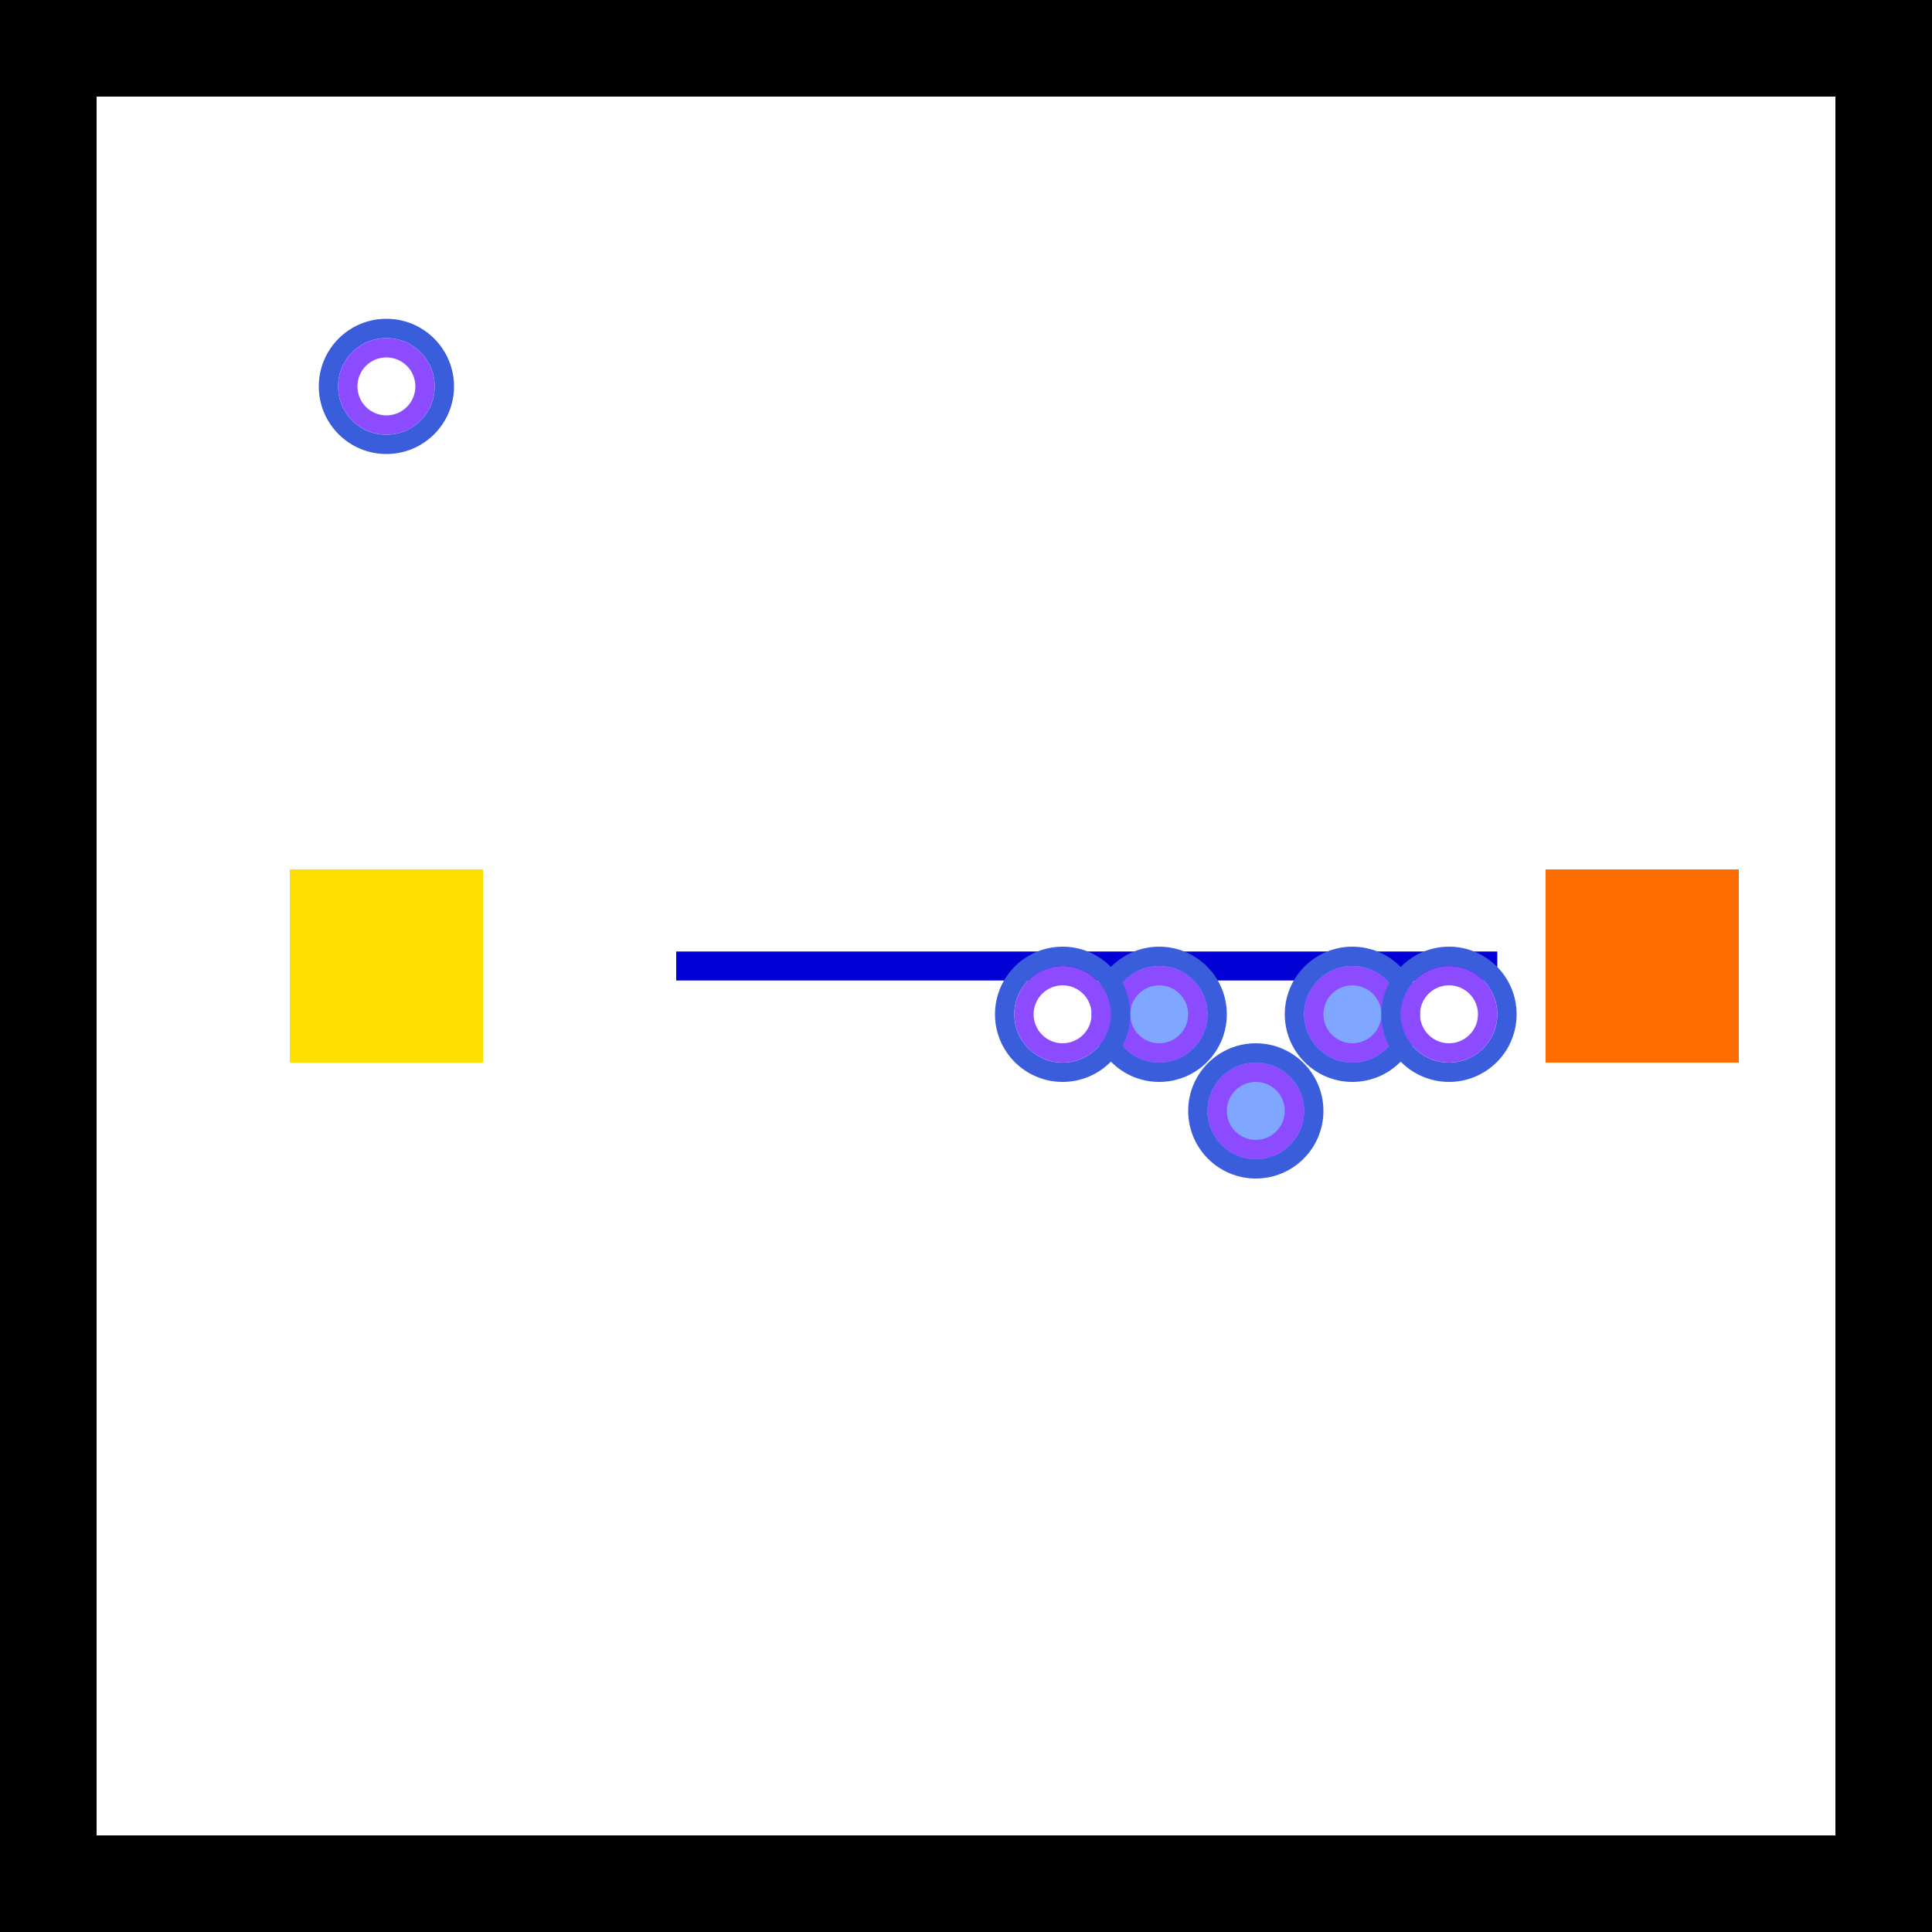
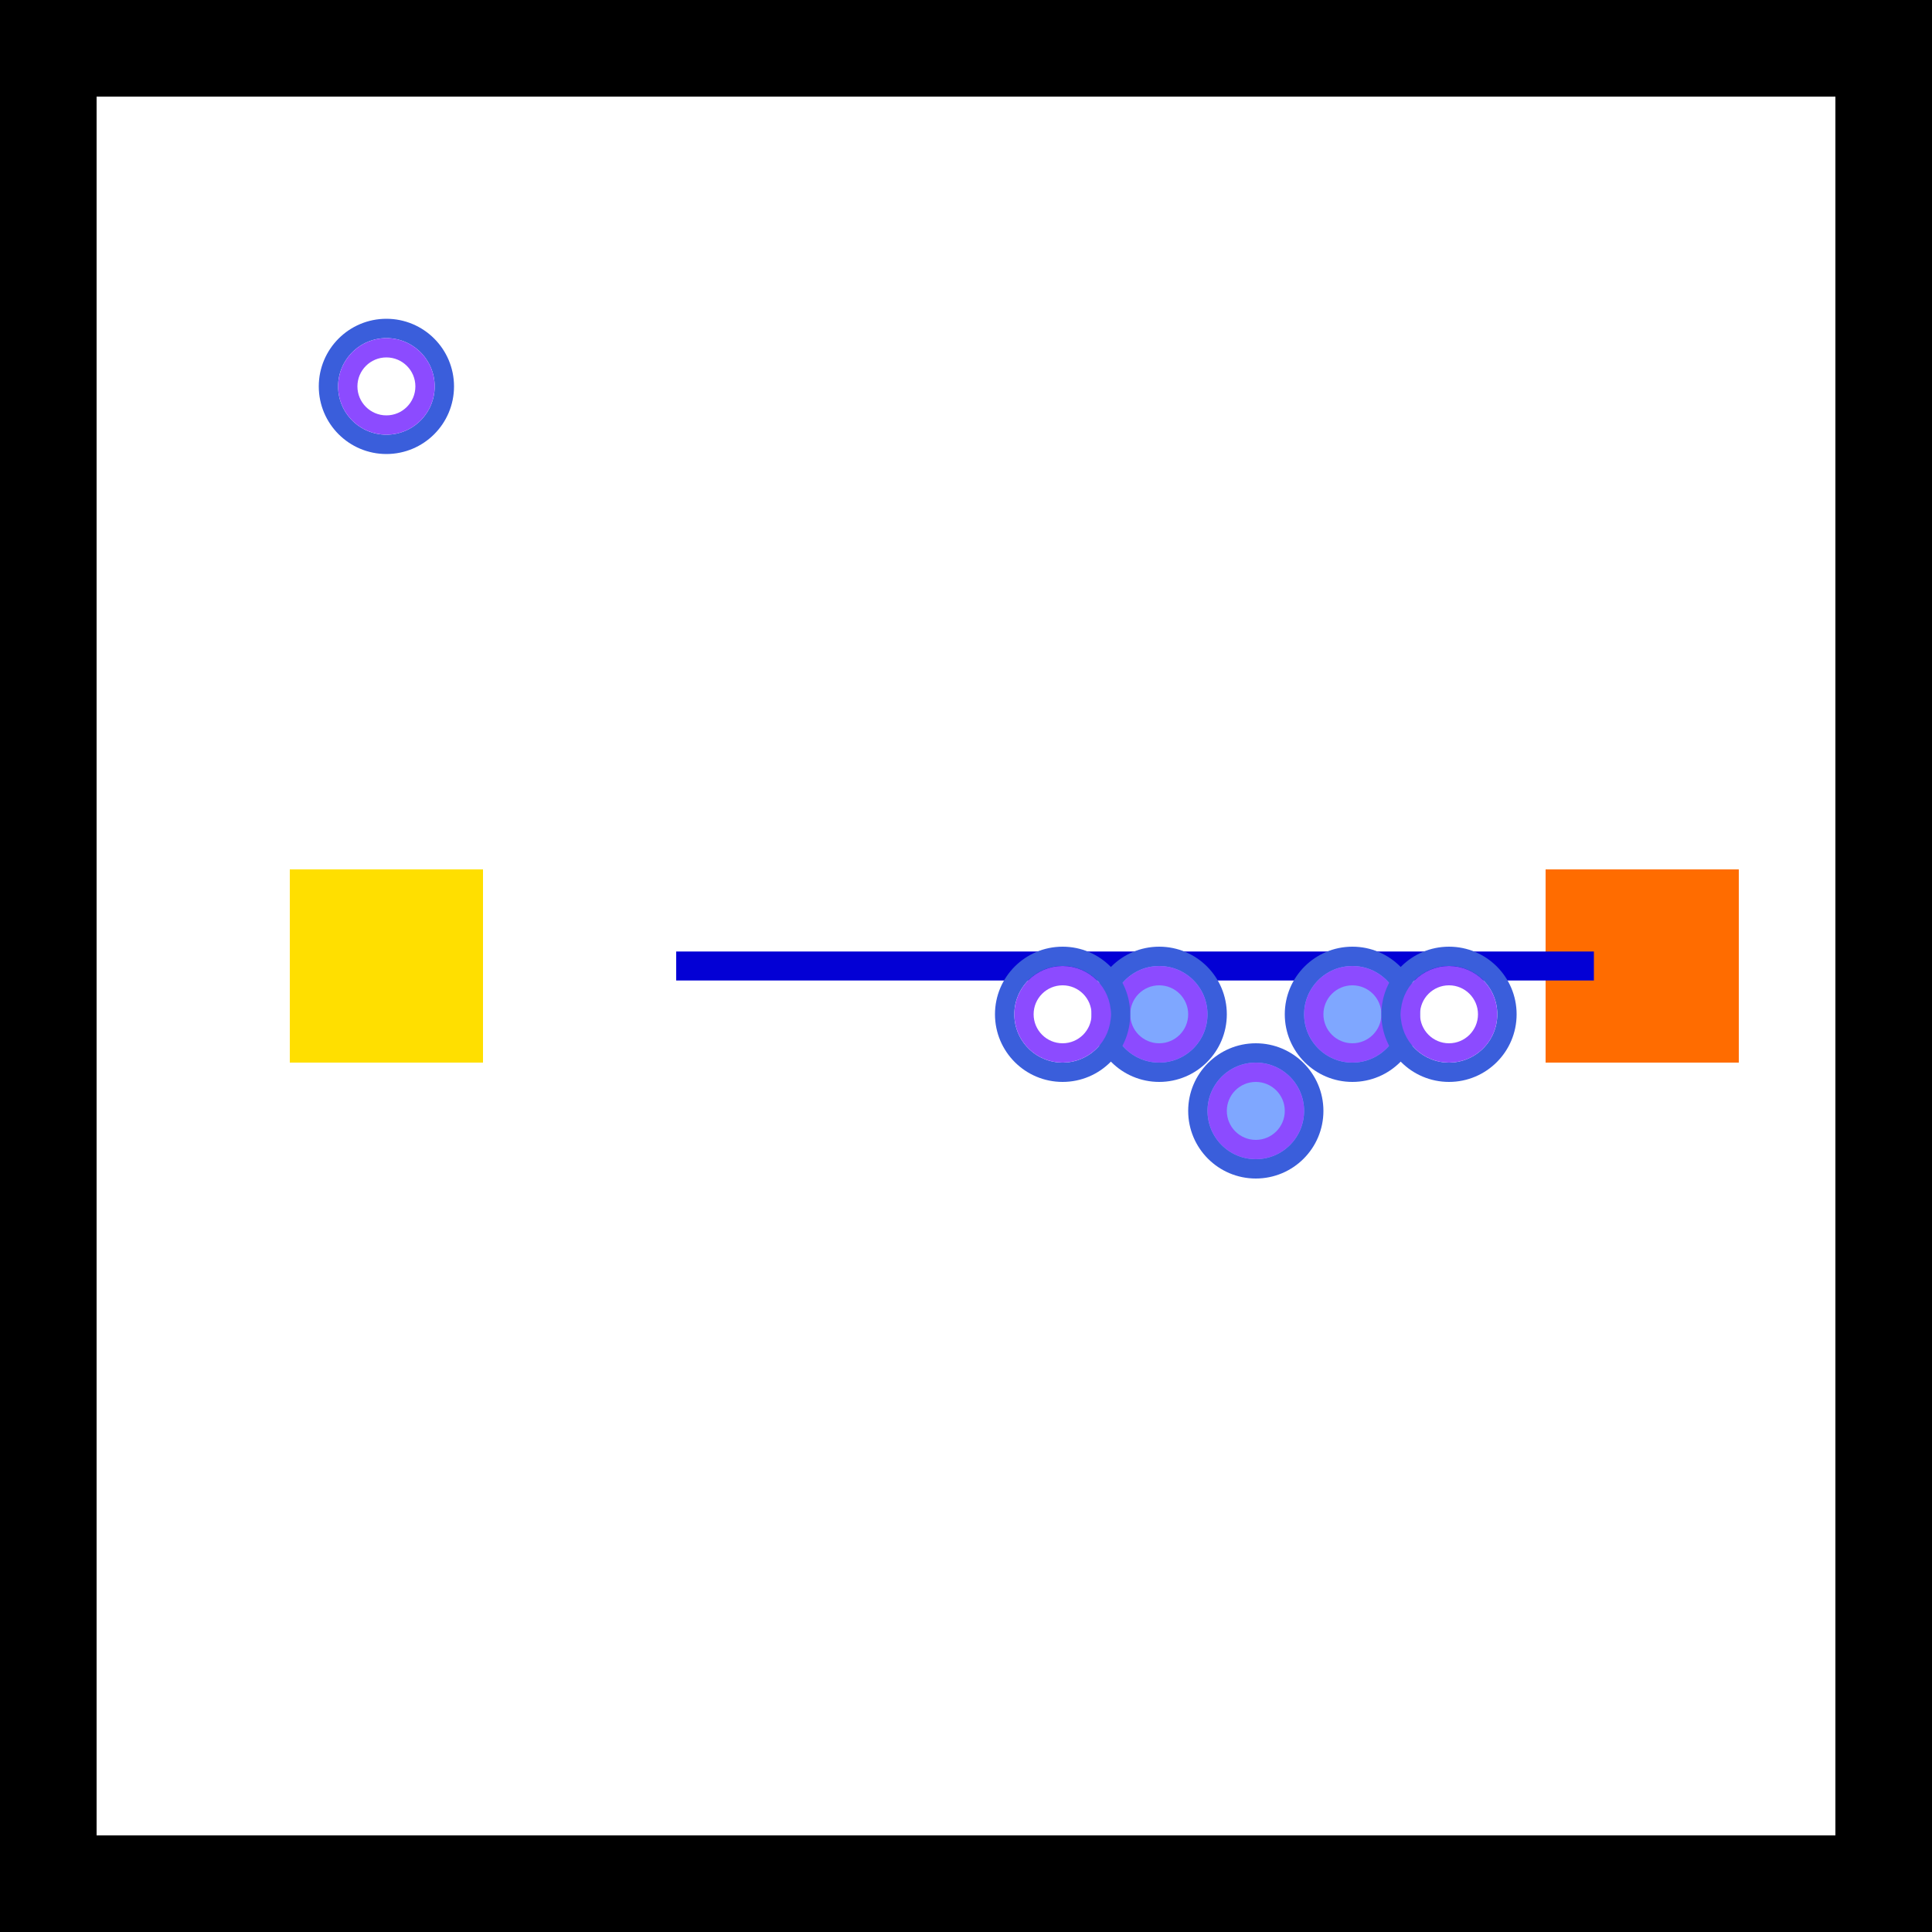
<svg xmlns="http://www.w3.org/2000/svg" width="20" height="20" viewBox="0 0 20 20" version="1.1">
  <g>
    <rect x="0" y="0" width="20" height="1" fill="#000000" />
    <rect x="0" y="19" width="20" height="1" fill="#000000" />
    <rect x="0" y="0" width="1" height="20" fill="#000000" />
    <rect x="19" y="0" width="1" height="20" fill="#000000" />
  </g>
  <g>
    <rect x="3" y="9" width="2" height="2" fill="#ffdf00" />
    <rect x="16" y="9" width="2" height="2" fill="#ff6c00" />
-     <path d="M 7 10 L 15.5 10" stroke="#0300d5" stroke-width="0.3" fill="none" />
+     <path d="M 7 10 L 16.5 10" stroke="#0300d5" stroke-width="0.3" fill="none" />
  </g>
  <g>
    <circle cx="13.0" cy="11.5" r="0.6" fill="#7fa7ff" stroke="#3a5edb" stroke-width="0.2" />
    <circle cx="13.0" cy="11.5" r="0.4" fill="none" stroke="#8c4bff" stroke-width="0.2" class="poi" id="poi_h1_start" />
    <circle cx="4.0" cy="4.0" r="0.6" fill="none" stroke="#3a5edb" stroke-width="0.2" />
    <circle cx="4.0" cy="4.0" r="0.4" fill="none" stroke="#8c4bff" stroke-width="0.2" class="poi" id="poi_h1_goal" />
    <circle cx="14.0" cy="10.5" r="0.6" fill="#7fa7ff" stroke="#3a5edb" stroke-width="0.2" />
    <circle cx="14.0" cy="10.5" r="0.4" fill="none" stroke="#8c4bff" stroke-width="0.2" class="poi" id="poi_h2_start" />
    <circle cx="15.0" cy="10.5" r="0.6" fill="none" stroke="#3a5edb" stroke-width="0.2" />
    <circle cx="15.0" cy="10.5" r="0.4" fill="none" stroke="#8c4bff" stroke-width="0.2" class="poi" id="poi_h2_goal" />
    <circle cx="12.0" cy="10.5" r="0.6" fill="#7fa7ff" stroke="#3a5edb" stroke-width="0.2" />
    <circle cx="12.0" cy="10.5" r="0.4" fill="none" stroke="#8c4bff" stroke-width="0.2" class="poi" id="poi_h3_start" />
    <circle cx="11.0" cy="10.5" r="0.6" fill="none" stroke="#3a5edb" stroke-width="0.2" />
    <circle cx="11.0" cy="10.5" r="0.4" fill="none" stroke="#8c4bff" stroke-width="0.2" class="poi" id="poi_h3_goal" />
  </g>
</svg>
